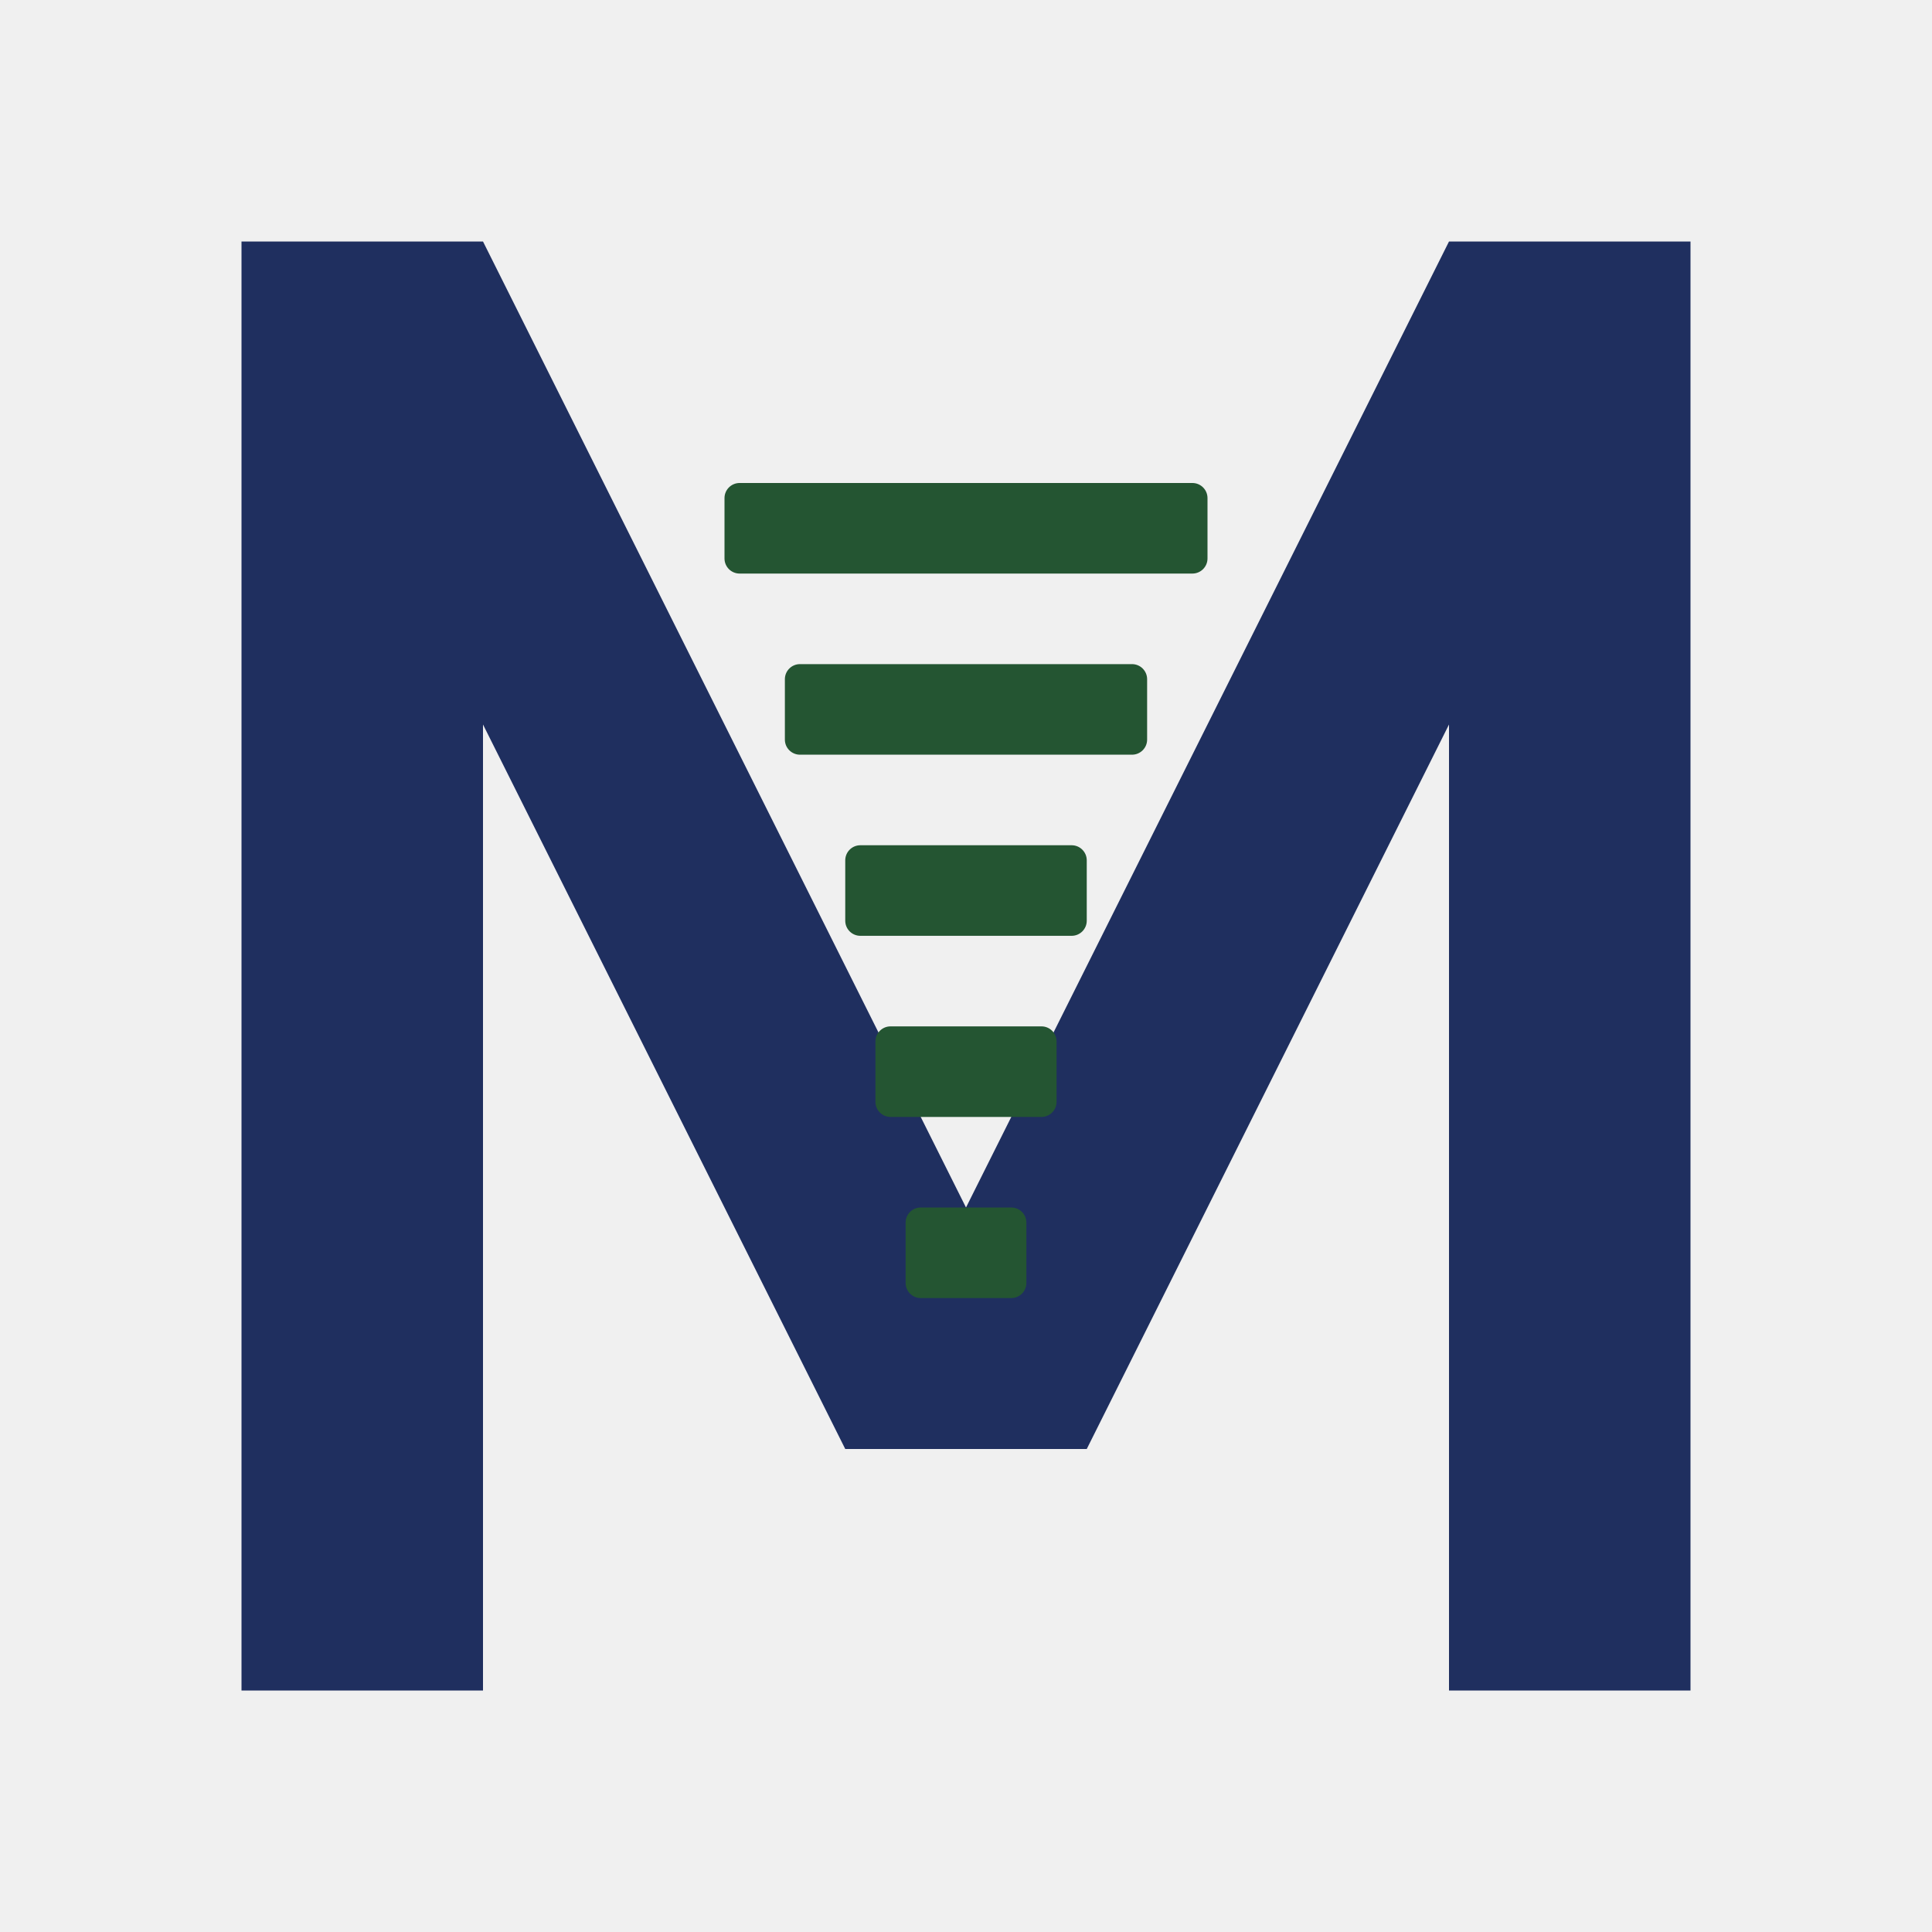
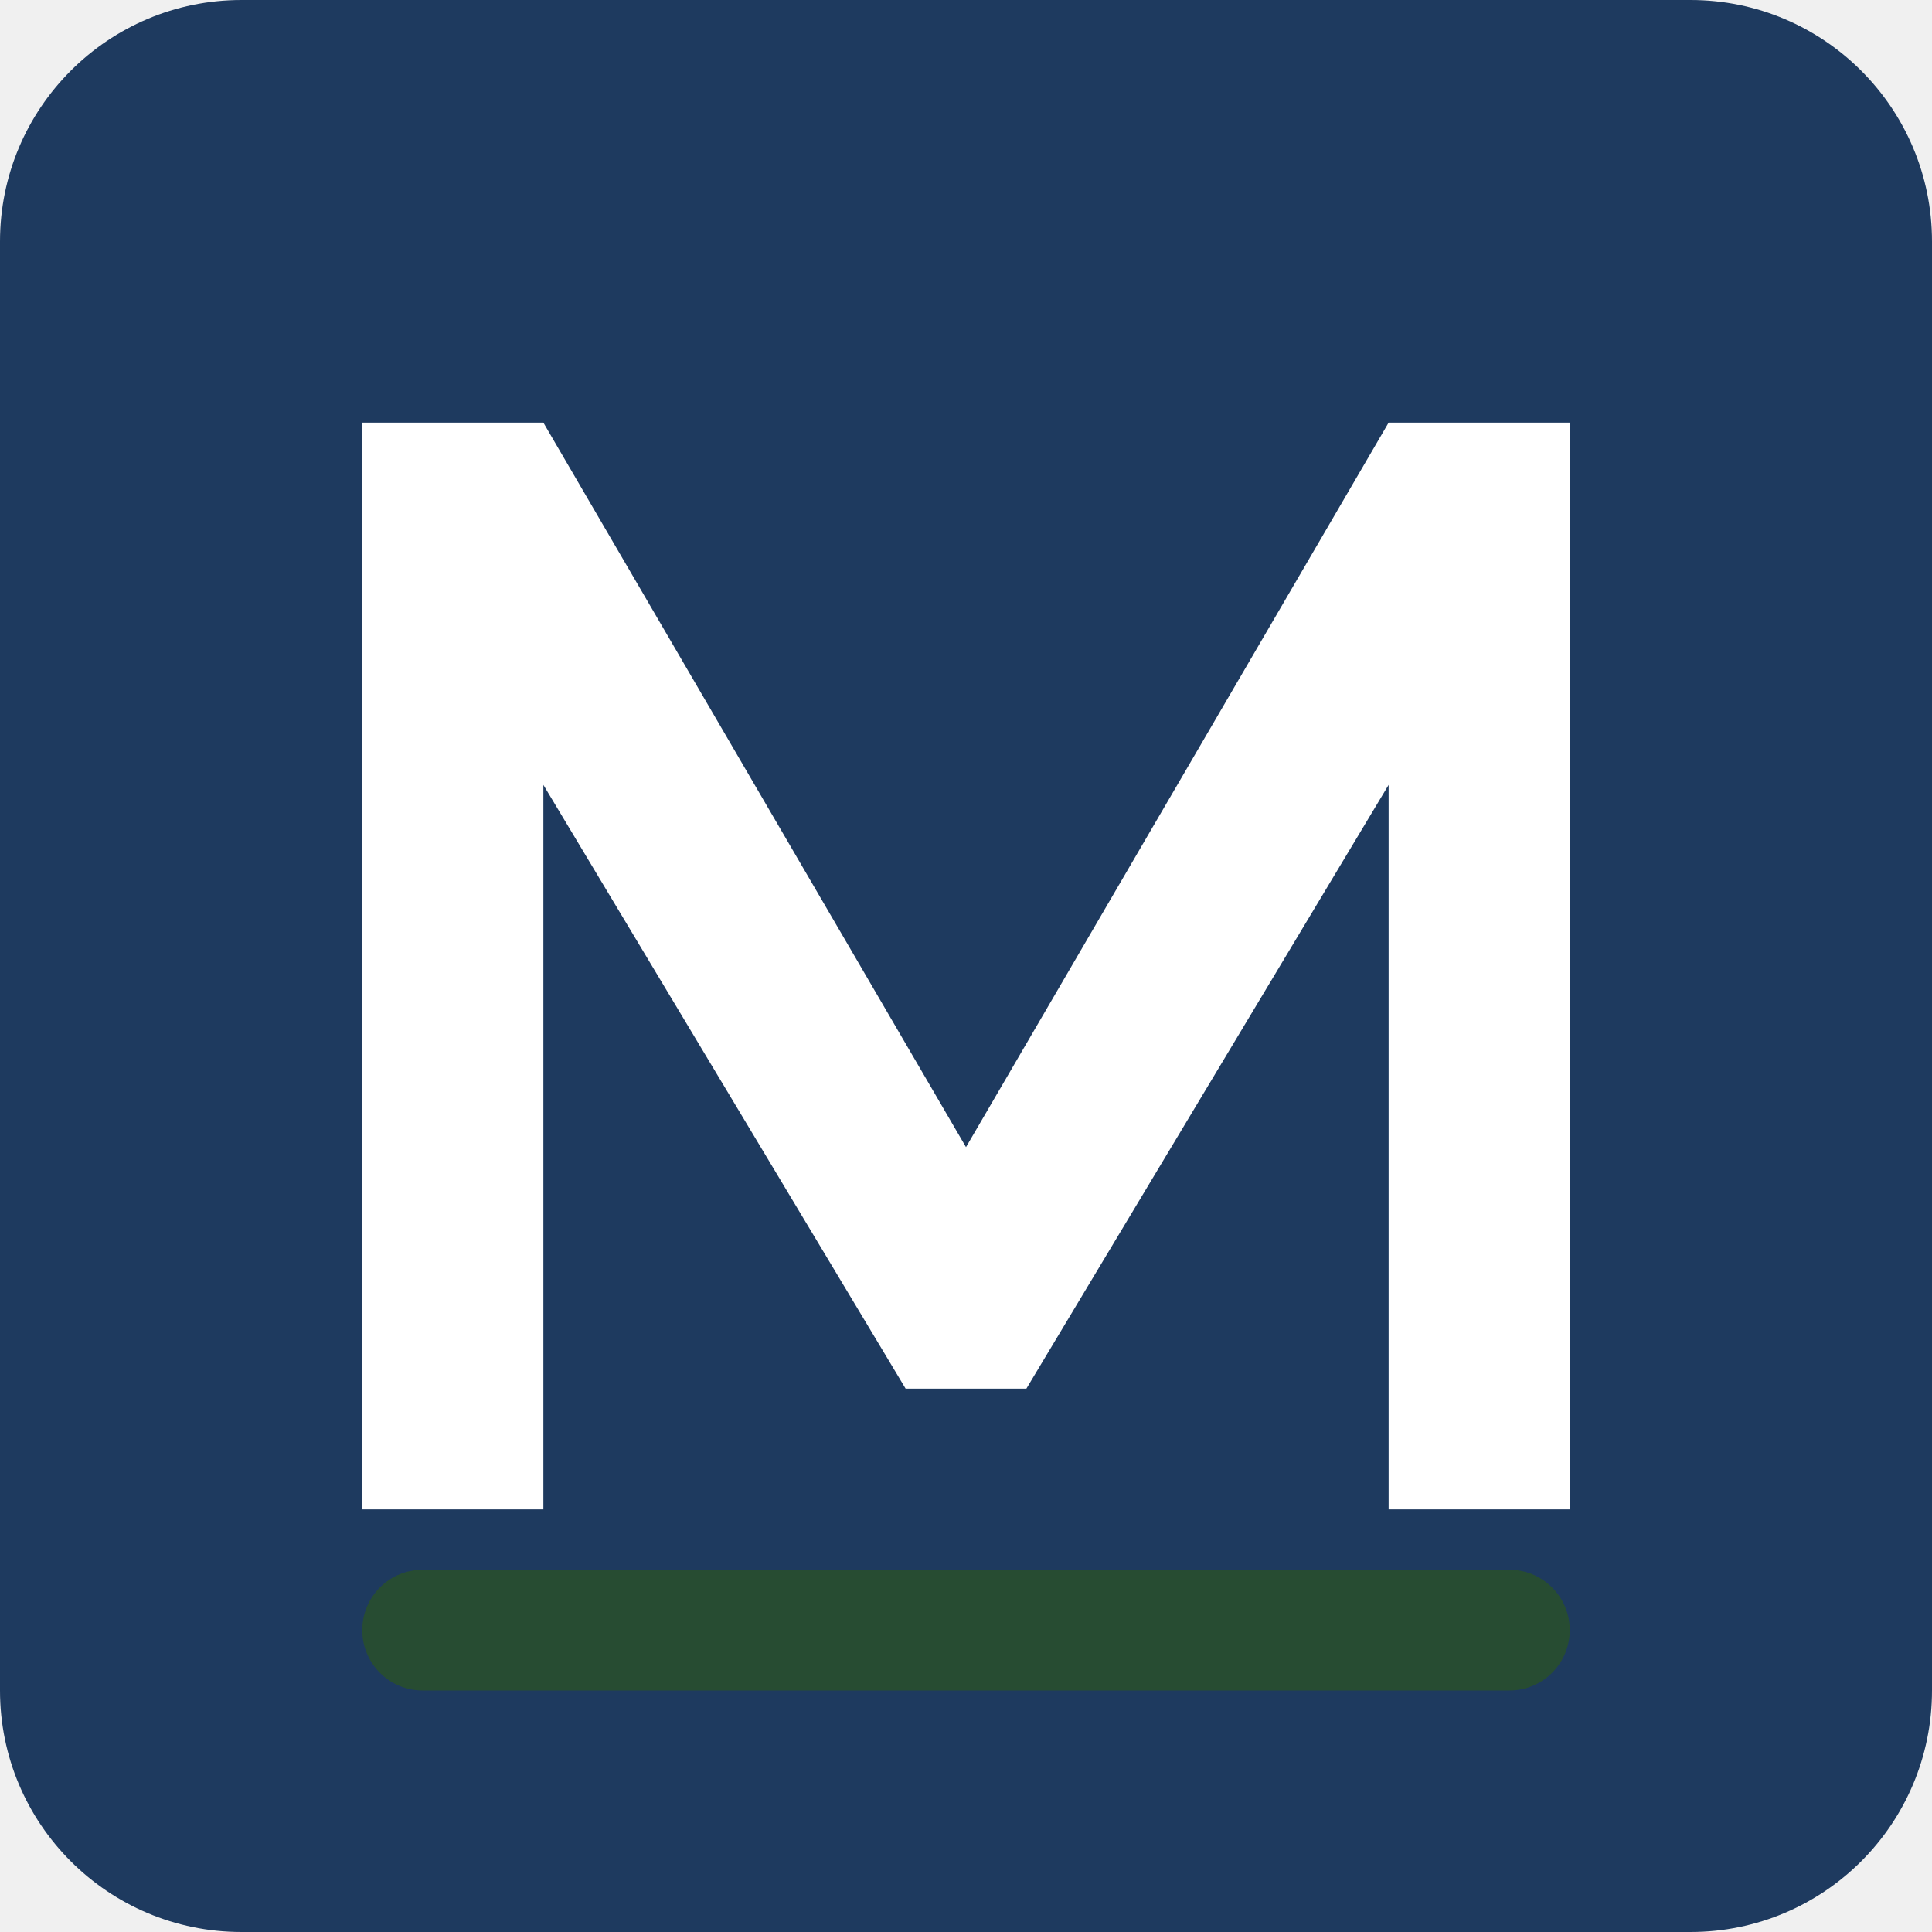
<svg xmlns="http://www.w3.org/2000/svg" viewBox="0 0 64 64" width="64" height="64">
-   <path d="M8 56V8h8l16 32L48 8h8v48h-8V24l-12 24h-8L16 24v32H8z" fill="#1f2f5f" />
-   <g fill="#245532">
-     <rect x="24" y="16" width="16" height="3" rx="0.5" />
-     <rect x="26" y="22" width="12" height="3" rx="0.5" />
-     <rect x="28" y="28" width="8" height="3" rx="0.5" />
-     <rect x="29" y="34" width="6" height="3" rx="0.5" />
-     <rect x="30" y="40" width="4" height="3" rx="0.5" />
-   </g>
+   <rect width="64" height="64" fill="#1e3a5f" rx="8" />
+   <path d="M12 50V14h6l14 24 14-24h6v36h-6V26L34 46h-4L18 26v24h-6z" fill="white" />
+   <rect x="12" y="52" width="40" height="4" fill="#274c32" rx="2" />
</svg>
